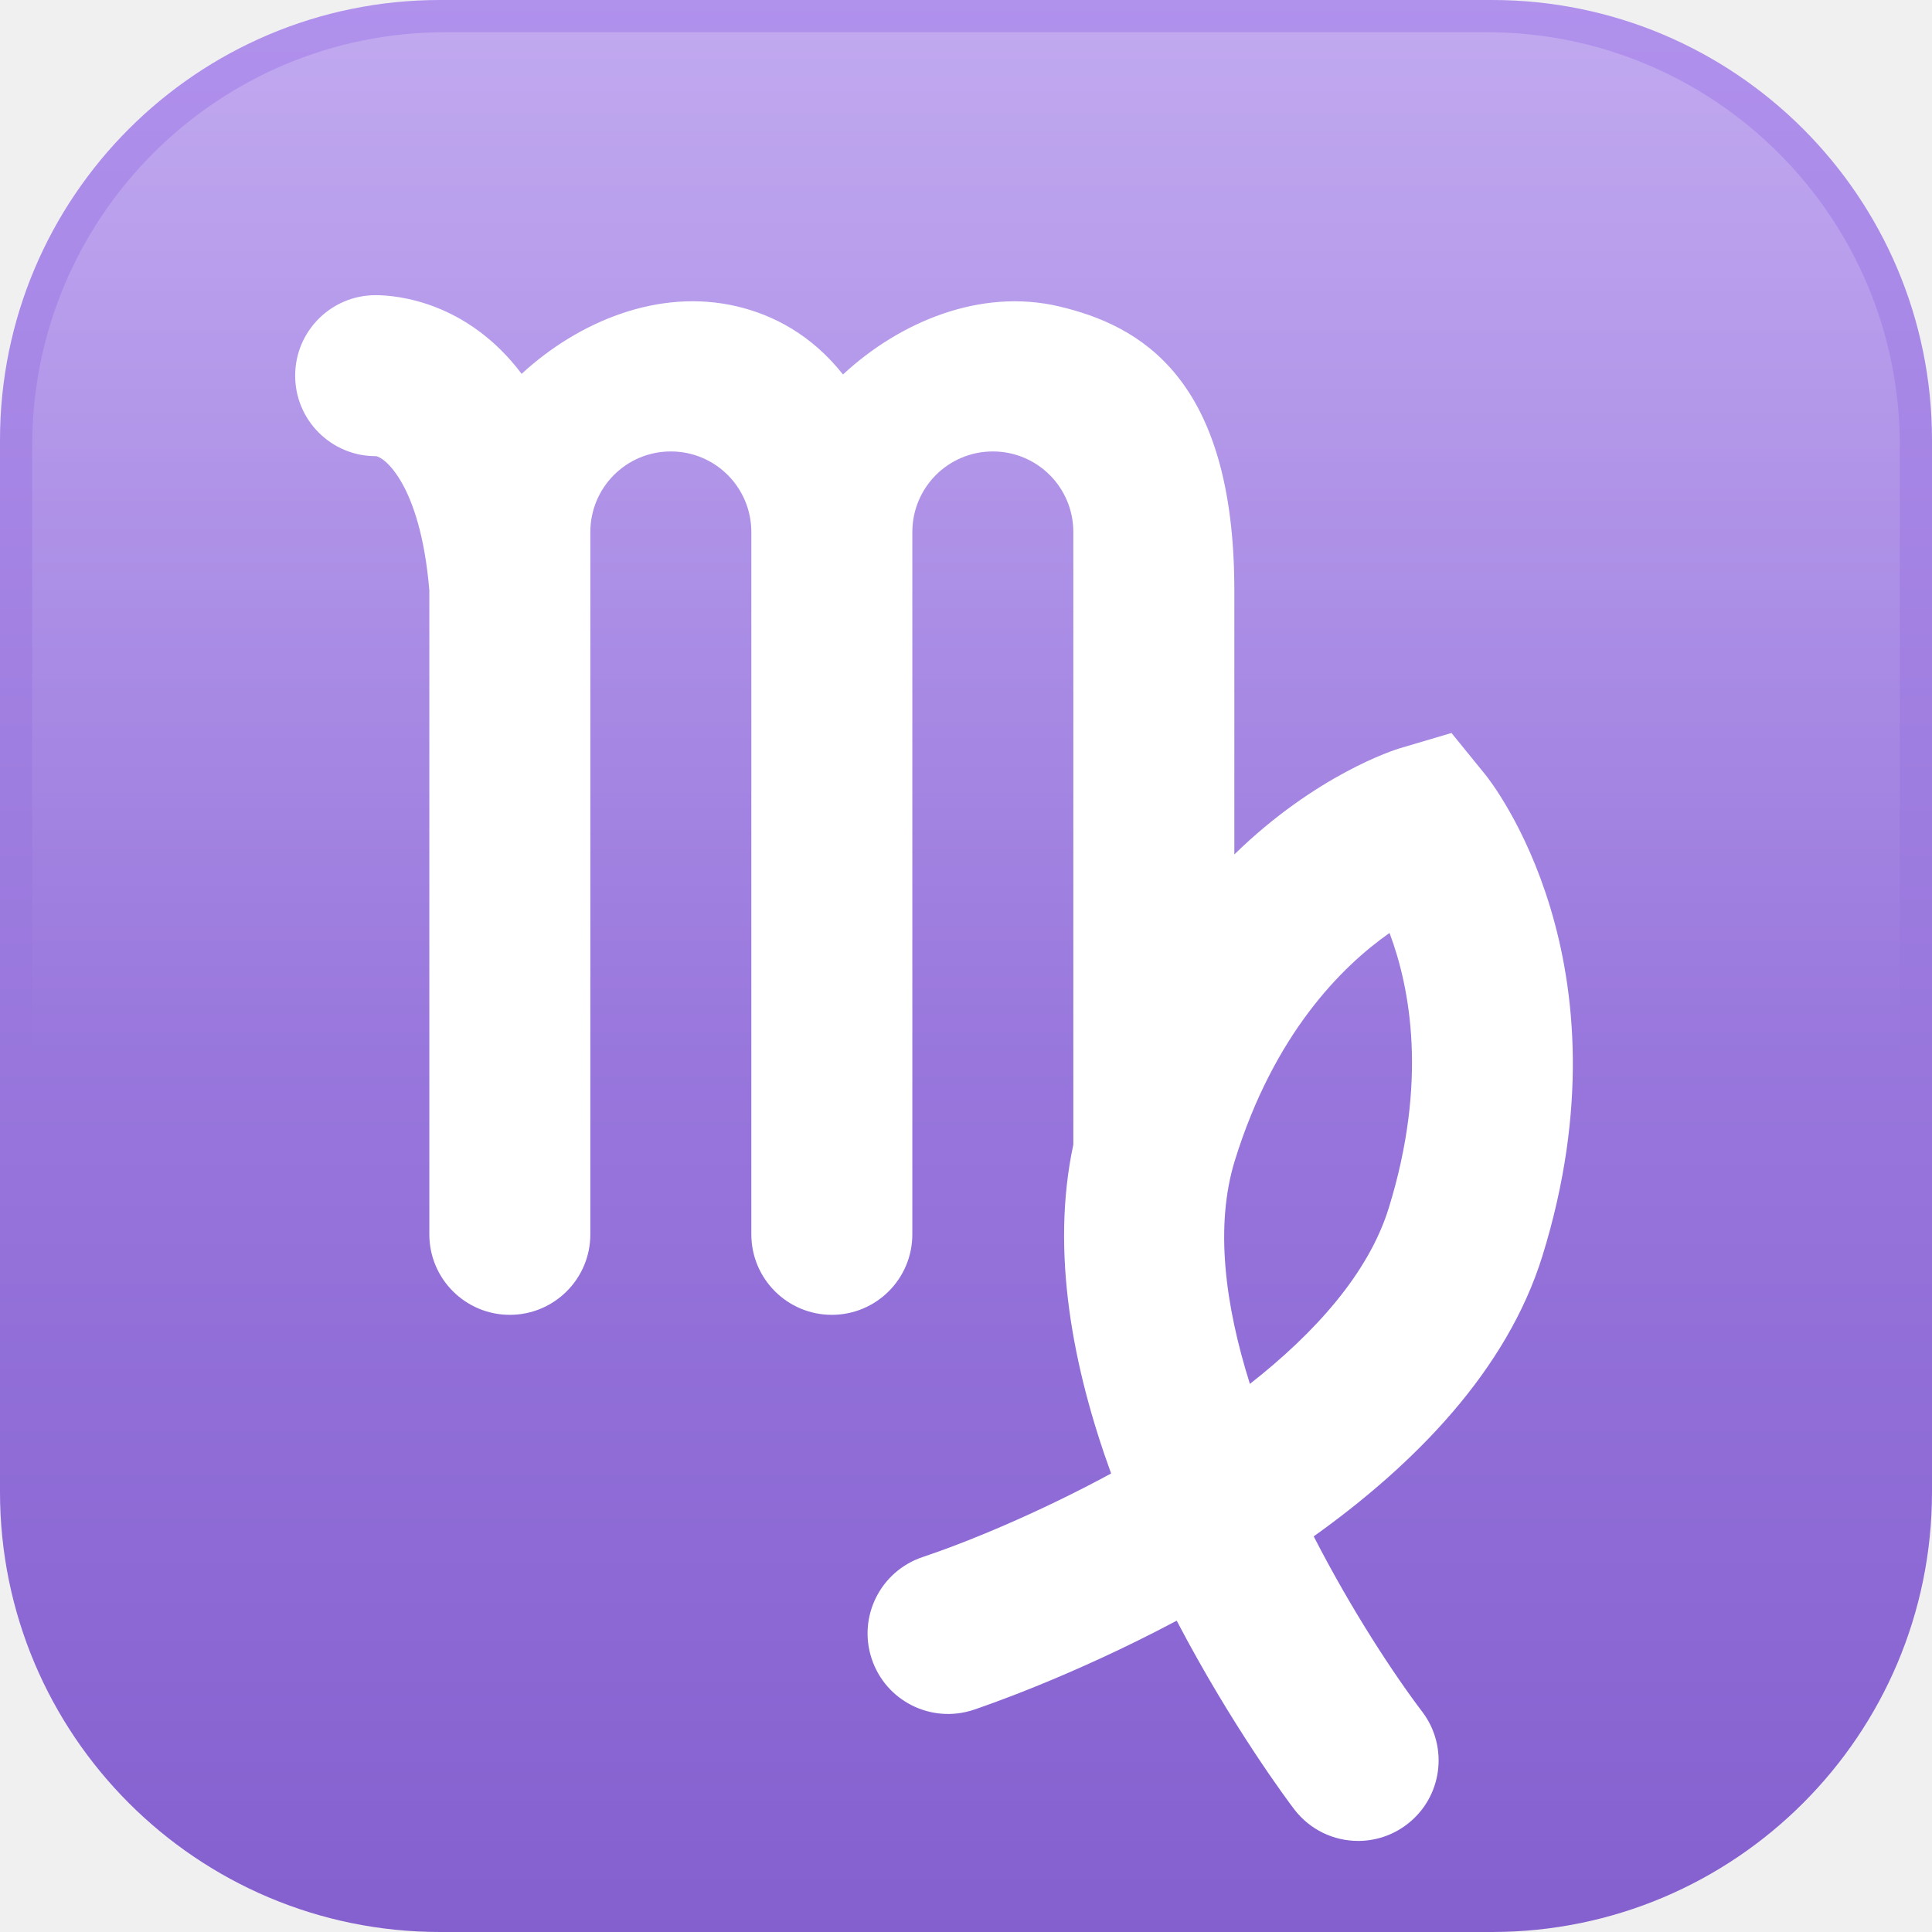
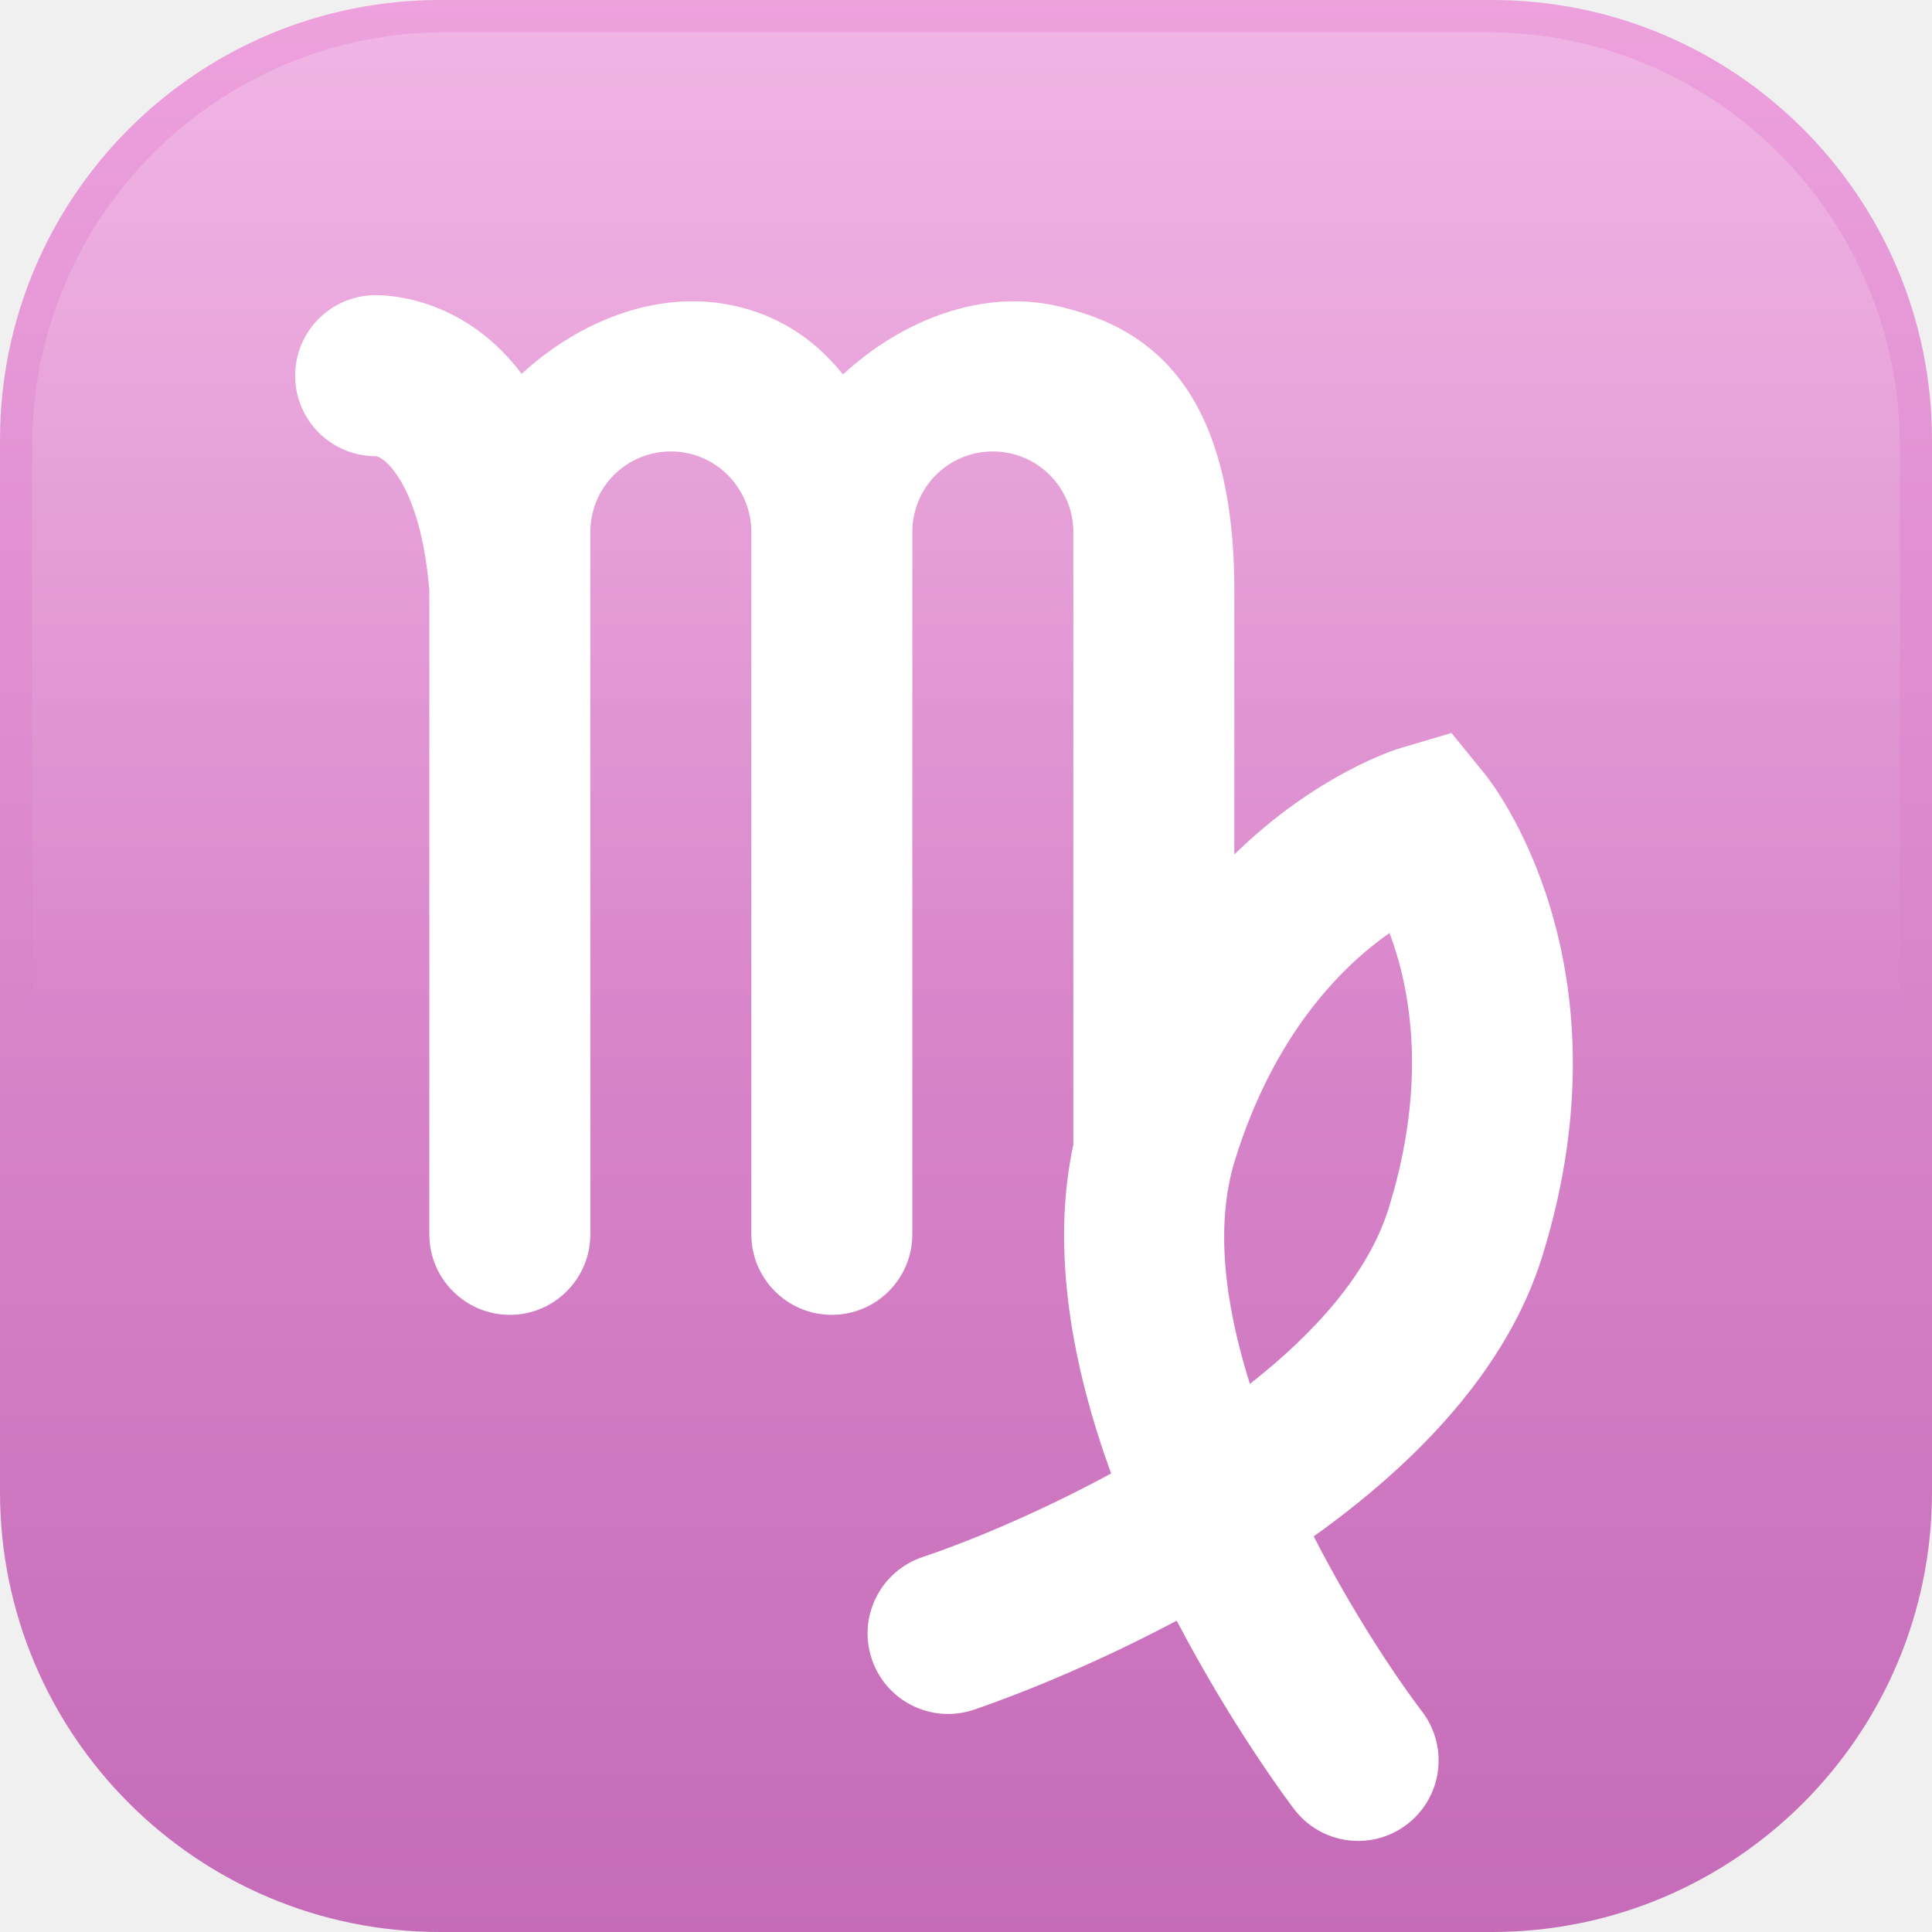
<svg xmlns="http://www.w3.org/2000/svg" viewBox="0 0 36 36">
  <defs>
    <linearGradient id="t" x1="0" y1="0" x2="0" y2="1">
-       <stop offset="0" stop-color="#B091EC" />
-       <stop offset="1" stop-color="#8460CF" />
+       <stop offset="0" stop-color="#EDA1DD" />
+       <stop offset="1" stop-color="#C56BB8" />
    </linearGradient>
    <linearGradient id="h" x1="0" y1="0" x2="0" y2="1">
      <stop offset="0" stop-color="#FFF" stop-opacity=".22" />
      <stop offset=".55" stop-color="#FFF" stop-opacity="0" />
    </linearGradient>
  </defs>
  <rect width="36" height="36" rx="8.2" fill="url(#t)" />
  <rect x=".6" y=".6" width="34.8" height="34.8" rx="7.7" fill="url(#h)" />
  <path fill="#FFF" d="M28.742 23.398c1.696-5.48-.952-8.824-1.065-8.964l-.631-.776-.959.284c-.102.03-1.56.49-3.087 1.979V11c0-3.979-1.776-4.939-3.268-5.291-1.465-.345-2.971.291-4.024 1.269-.595-.751-1.313-1.113-1.976-1.269-1.46-.345-2.959.286-4.012 1.257C8.705 5.619 7.393 5.5 7 5.5c-.829 0-1.5.671-1.5 1.5S6.171 8.5 7 8.5c.135 0 .832.492 1 2.5v12c0 .828.671 1.5 1.5 1.5S11 23.828 11 23V9.914c0-.83.67-1.502 1.5-1.502s1.5.672 1.5 1.502V23c0 .828.671 1.5 1.5 1.5S17 23.828 17 23V9.914c0-.83.67-1.502 1.5-1.502s1.5.672 1.5 1.502v11.415c-.427 1.99-.011 4.162.704 6.127-1.385.751-2.712 1.29-3.511 1.557-.786.263-1.212 1.111-.95 1.897.261.786 1.108 1.211 1.895.951.154-.052 1.812-.611 3.788-1.662 1.038 1.983 2.089 3.382 2.188 3.512.295.388.742.592 1.194.592.316 0 .636-.1.907-.307.659-.501.787-1.442.285-2.102-.51-.671-1.301-1.863-2.021-3.266 1.875-1.339 3.6-3.086 4.263-5.23zm-2.865-.887c-.377 1.216-1.374 2.325-2.587 3.276-.463-1.467-.657-2.944-.28-4.164.729-2.354 1.986-3.61 2.882-4.239.386 1.029.714 2.773-.015 5.127z" />
</svg>
